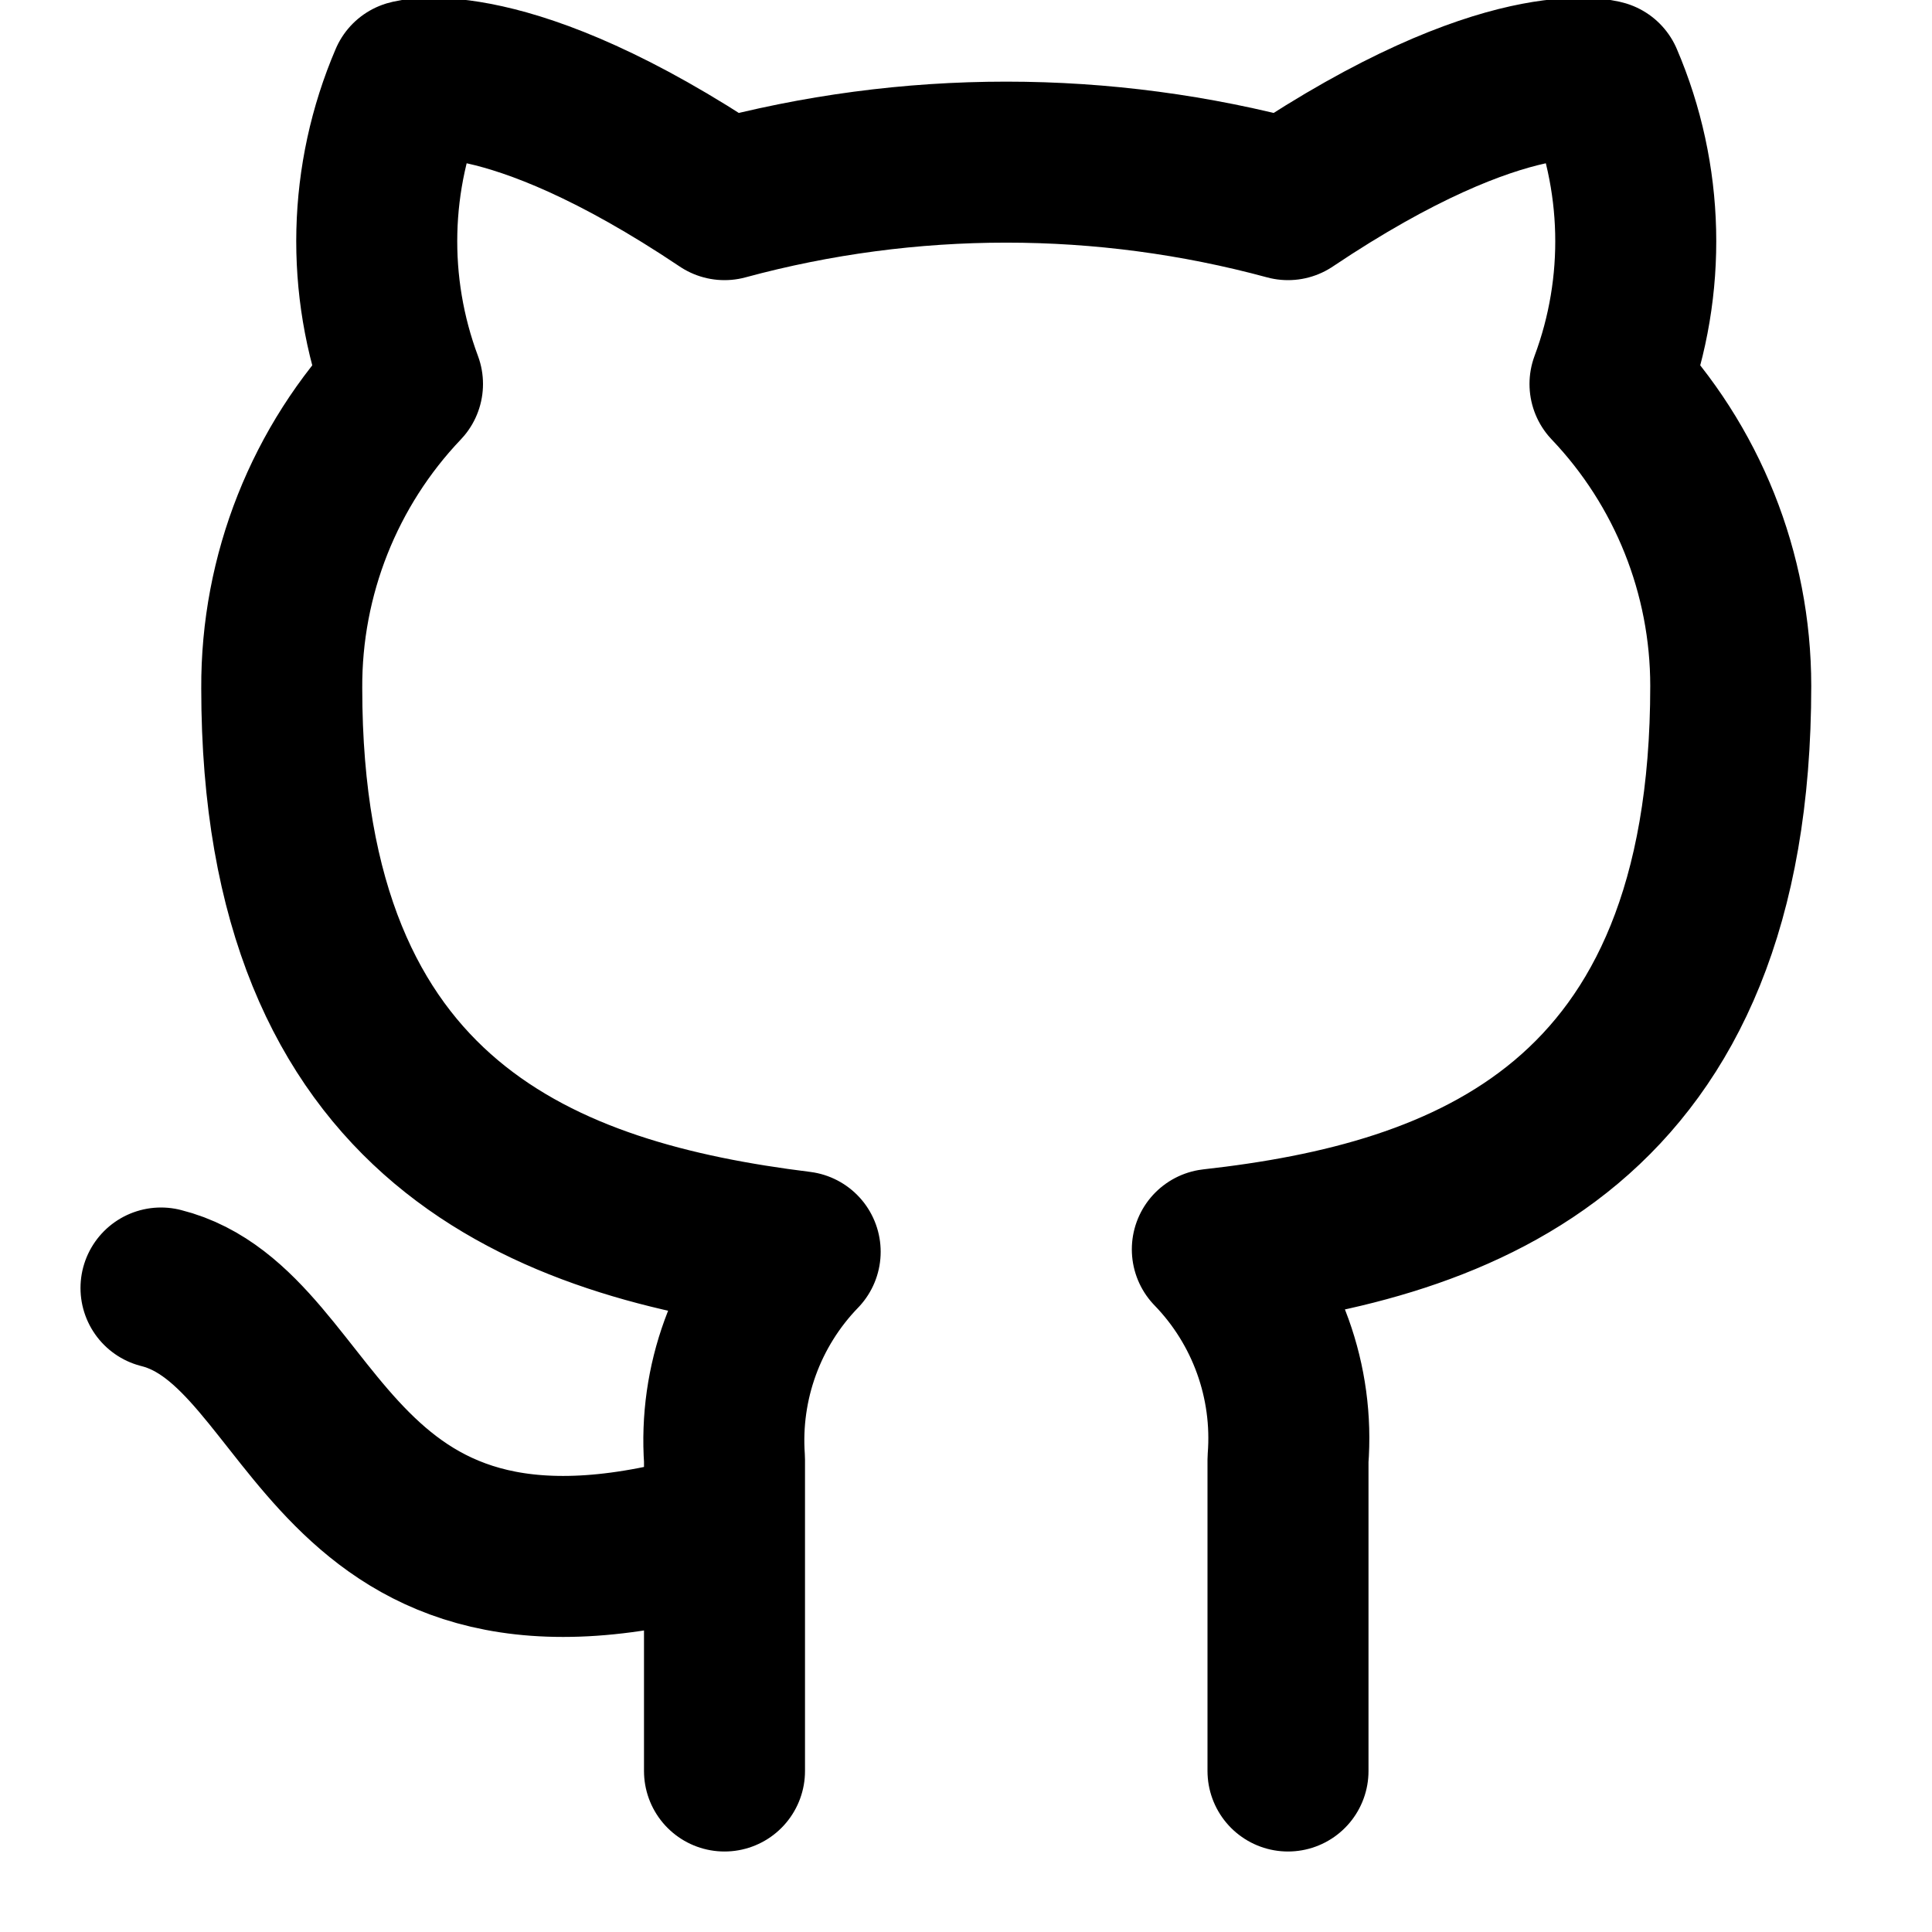
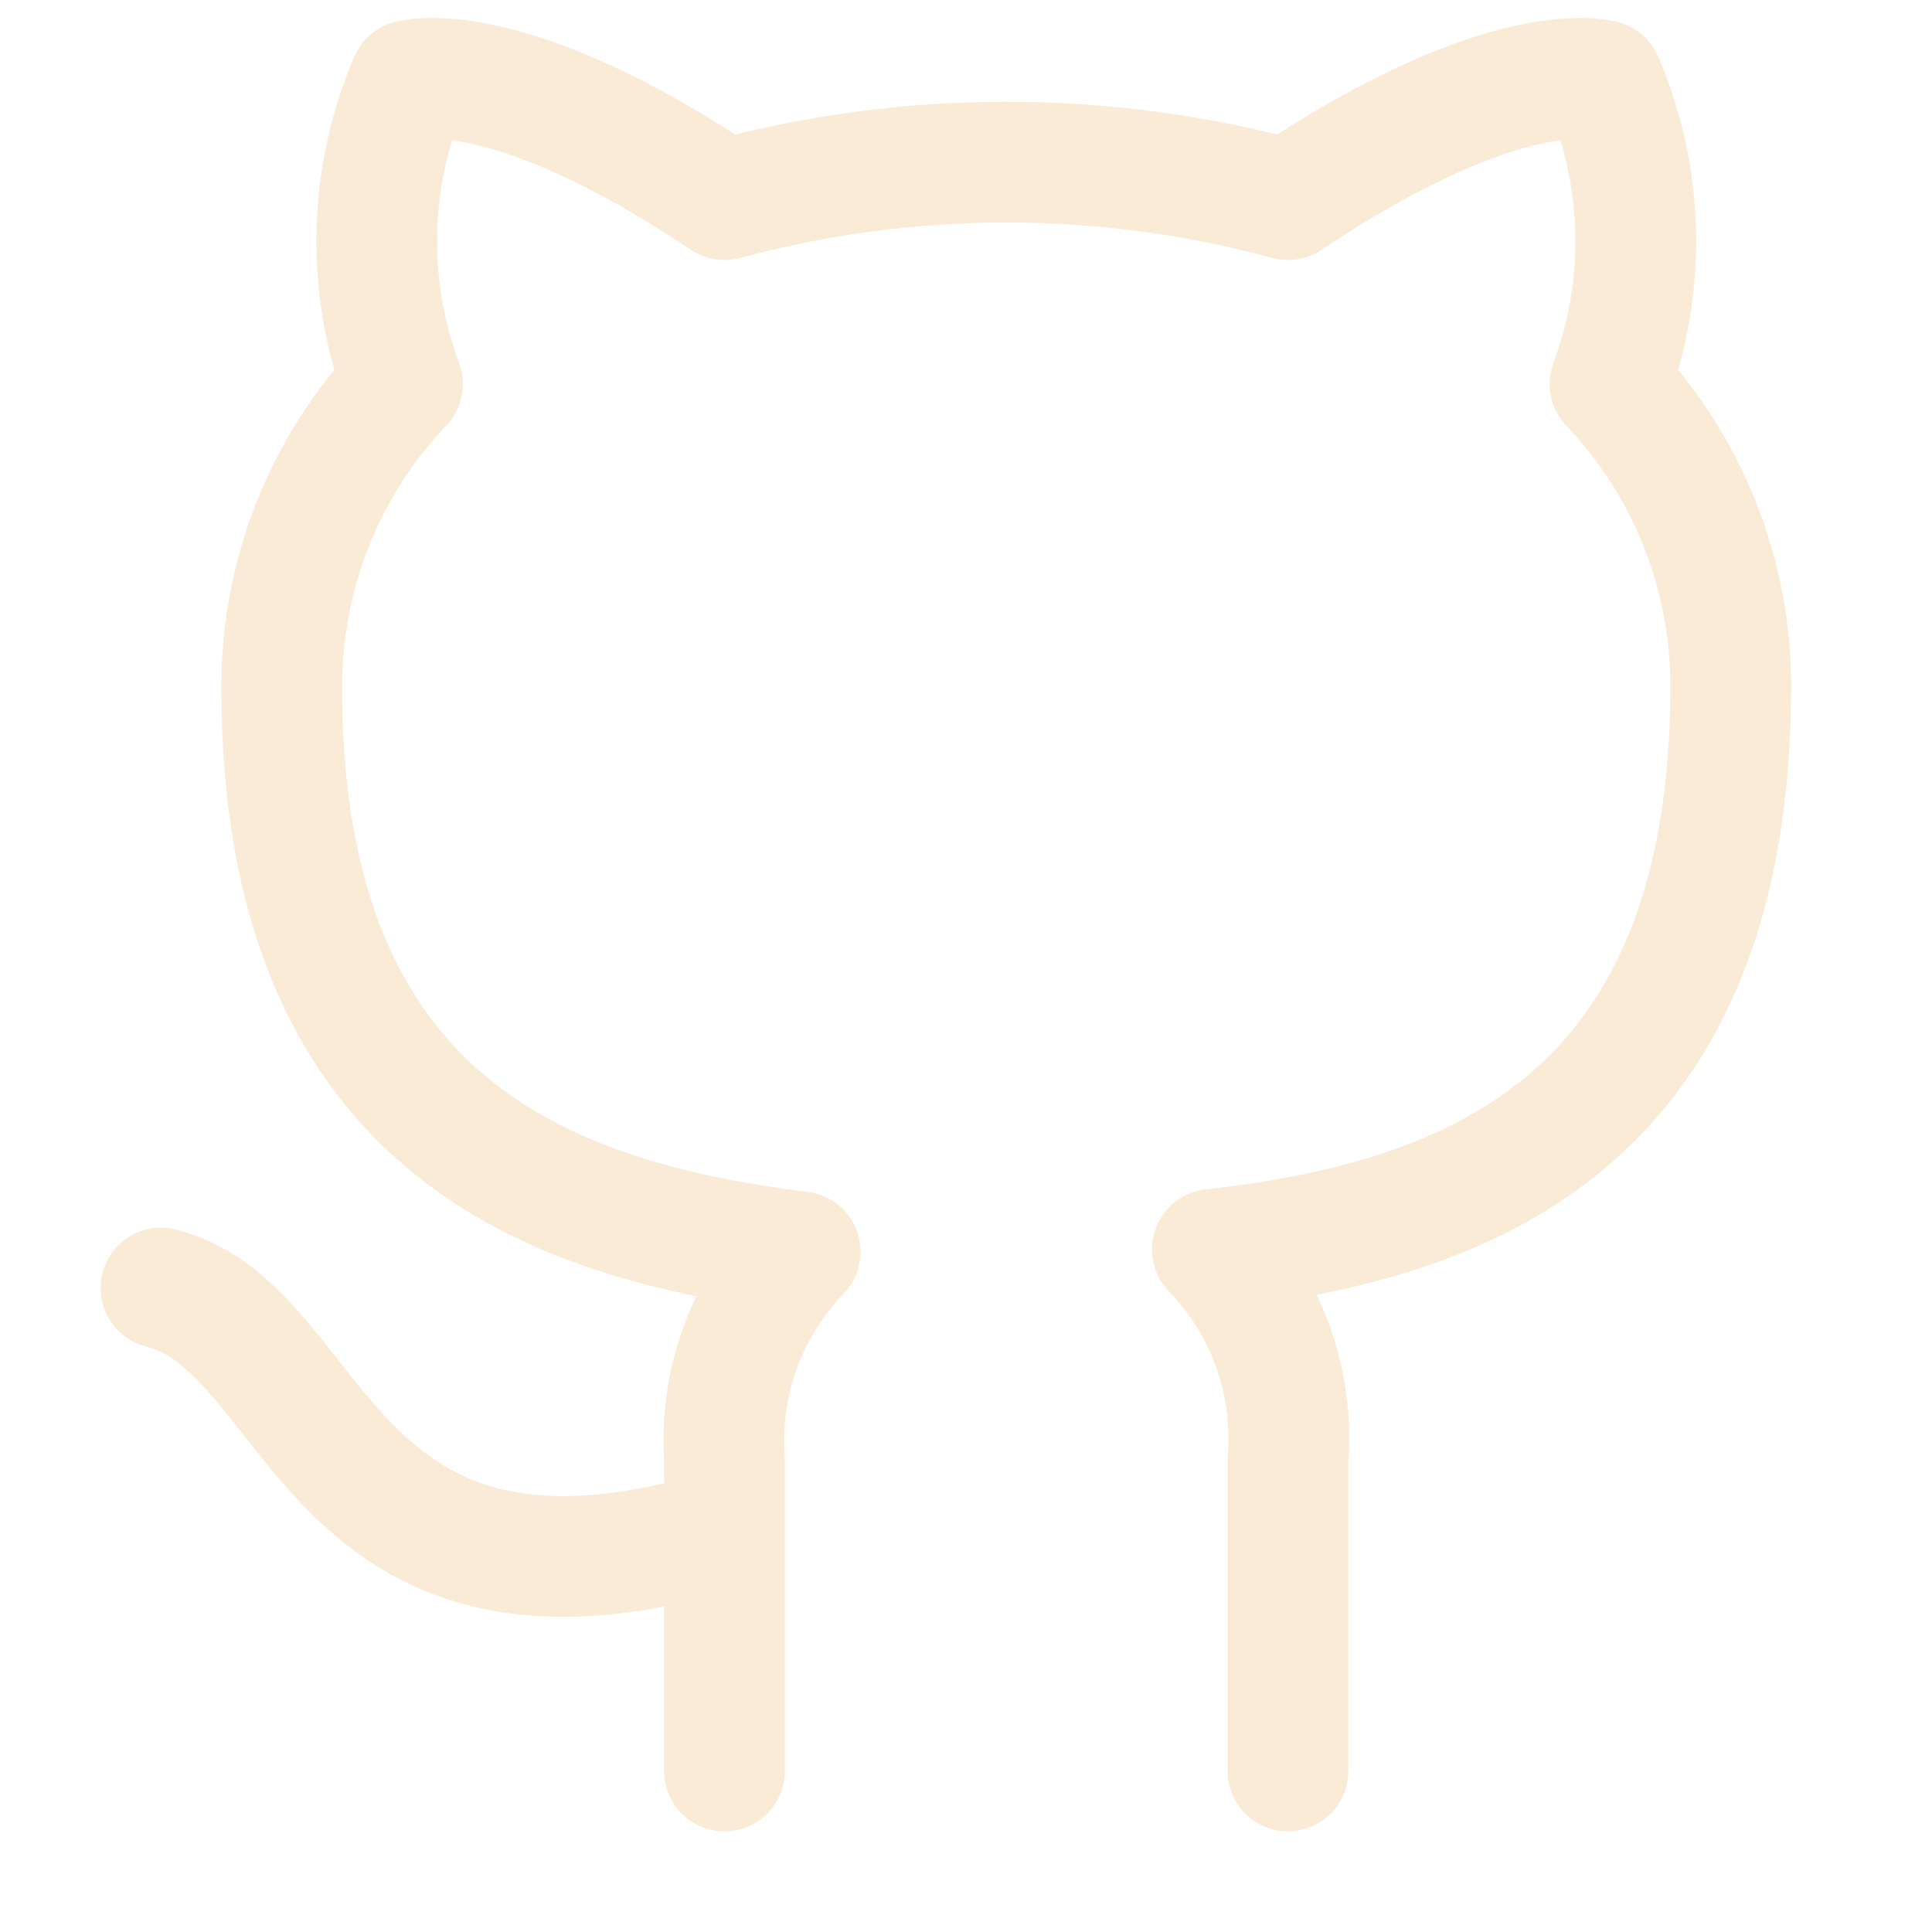
- <svg xmlns="http://www.w3.org/2000/svg" width="24" height="24" viewBox="0 0 24 24" fill="none" stroke="currentColor" stroke-width="2" stroke-linecap="round" stroke-linejoin="round" class="feather feather-github">
+ <svg xmlns="http://www.w3.org/2000/svg" width="24" height="24" viewBox="0 0 24 24" fill="none" stroke="antiquewhite" stroke-width="1.5" stroke-linecap="round" stroke-linejoin="round" class="feather feather-github">
  <path d="M9 19c-5 1.5-5-2.5-7-3m14 6v-3.87a3.37 3.37 0 0 0-.94-2.61c3.14-.35 6.44-1.54 6.44-7A5.44 5.44 0 0 0 20 4.77 5.07 5.07 0 0 0 19.91 1S18.73.65 16 2.48a13.38 13.38 0 0 0-7 0C6.27.65 5.09 1 5.09 1A5.07 5.07 0 0 0 5 4.77a5.44 5.44 0 0 0-1.5 3.78c0 5.42 3.3 6.61 6.44 7A3.37 3.37 0 0 0 9 18.13V22" />
</svg>
